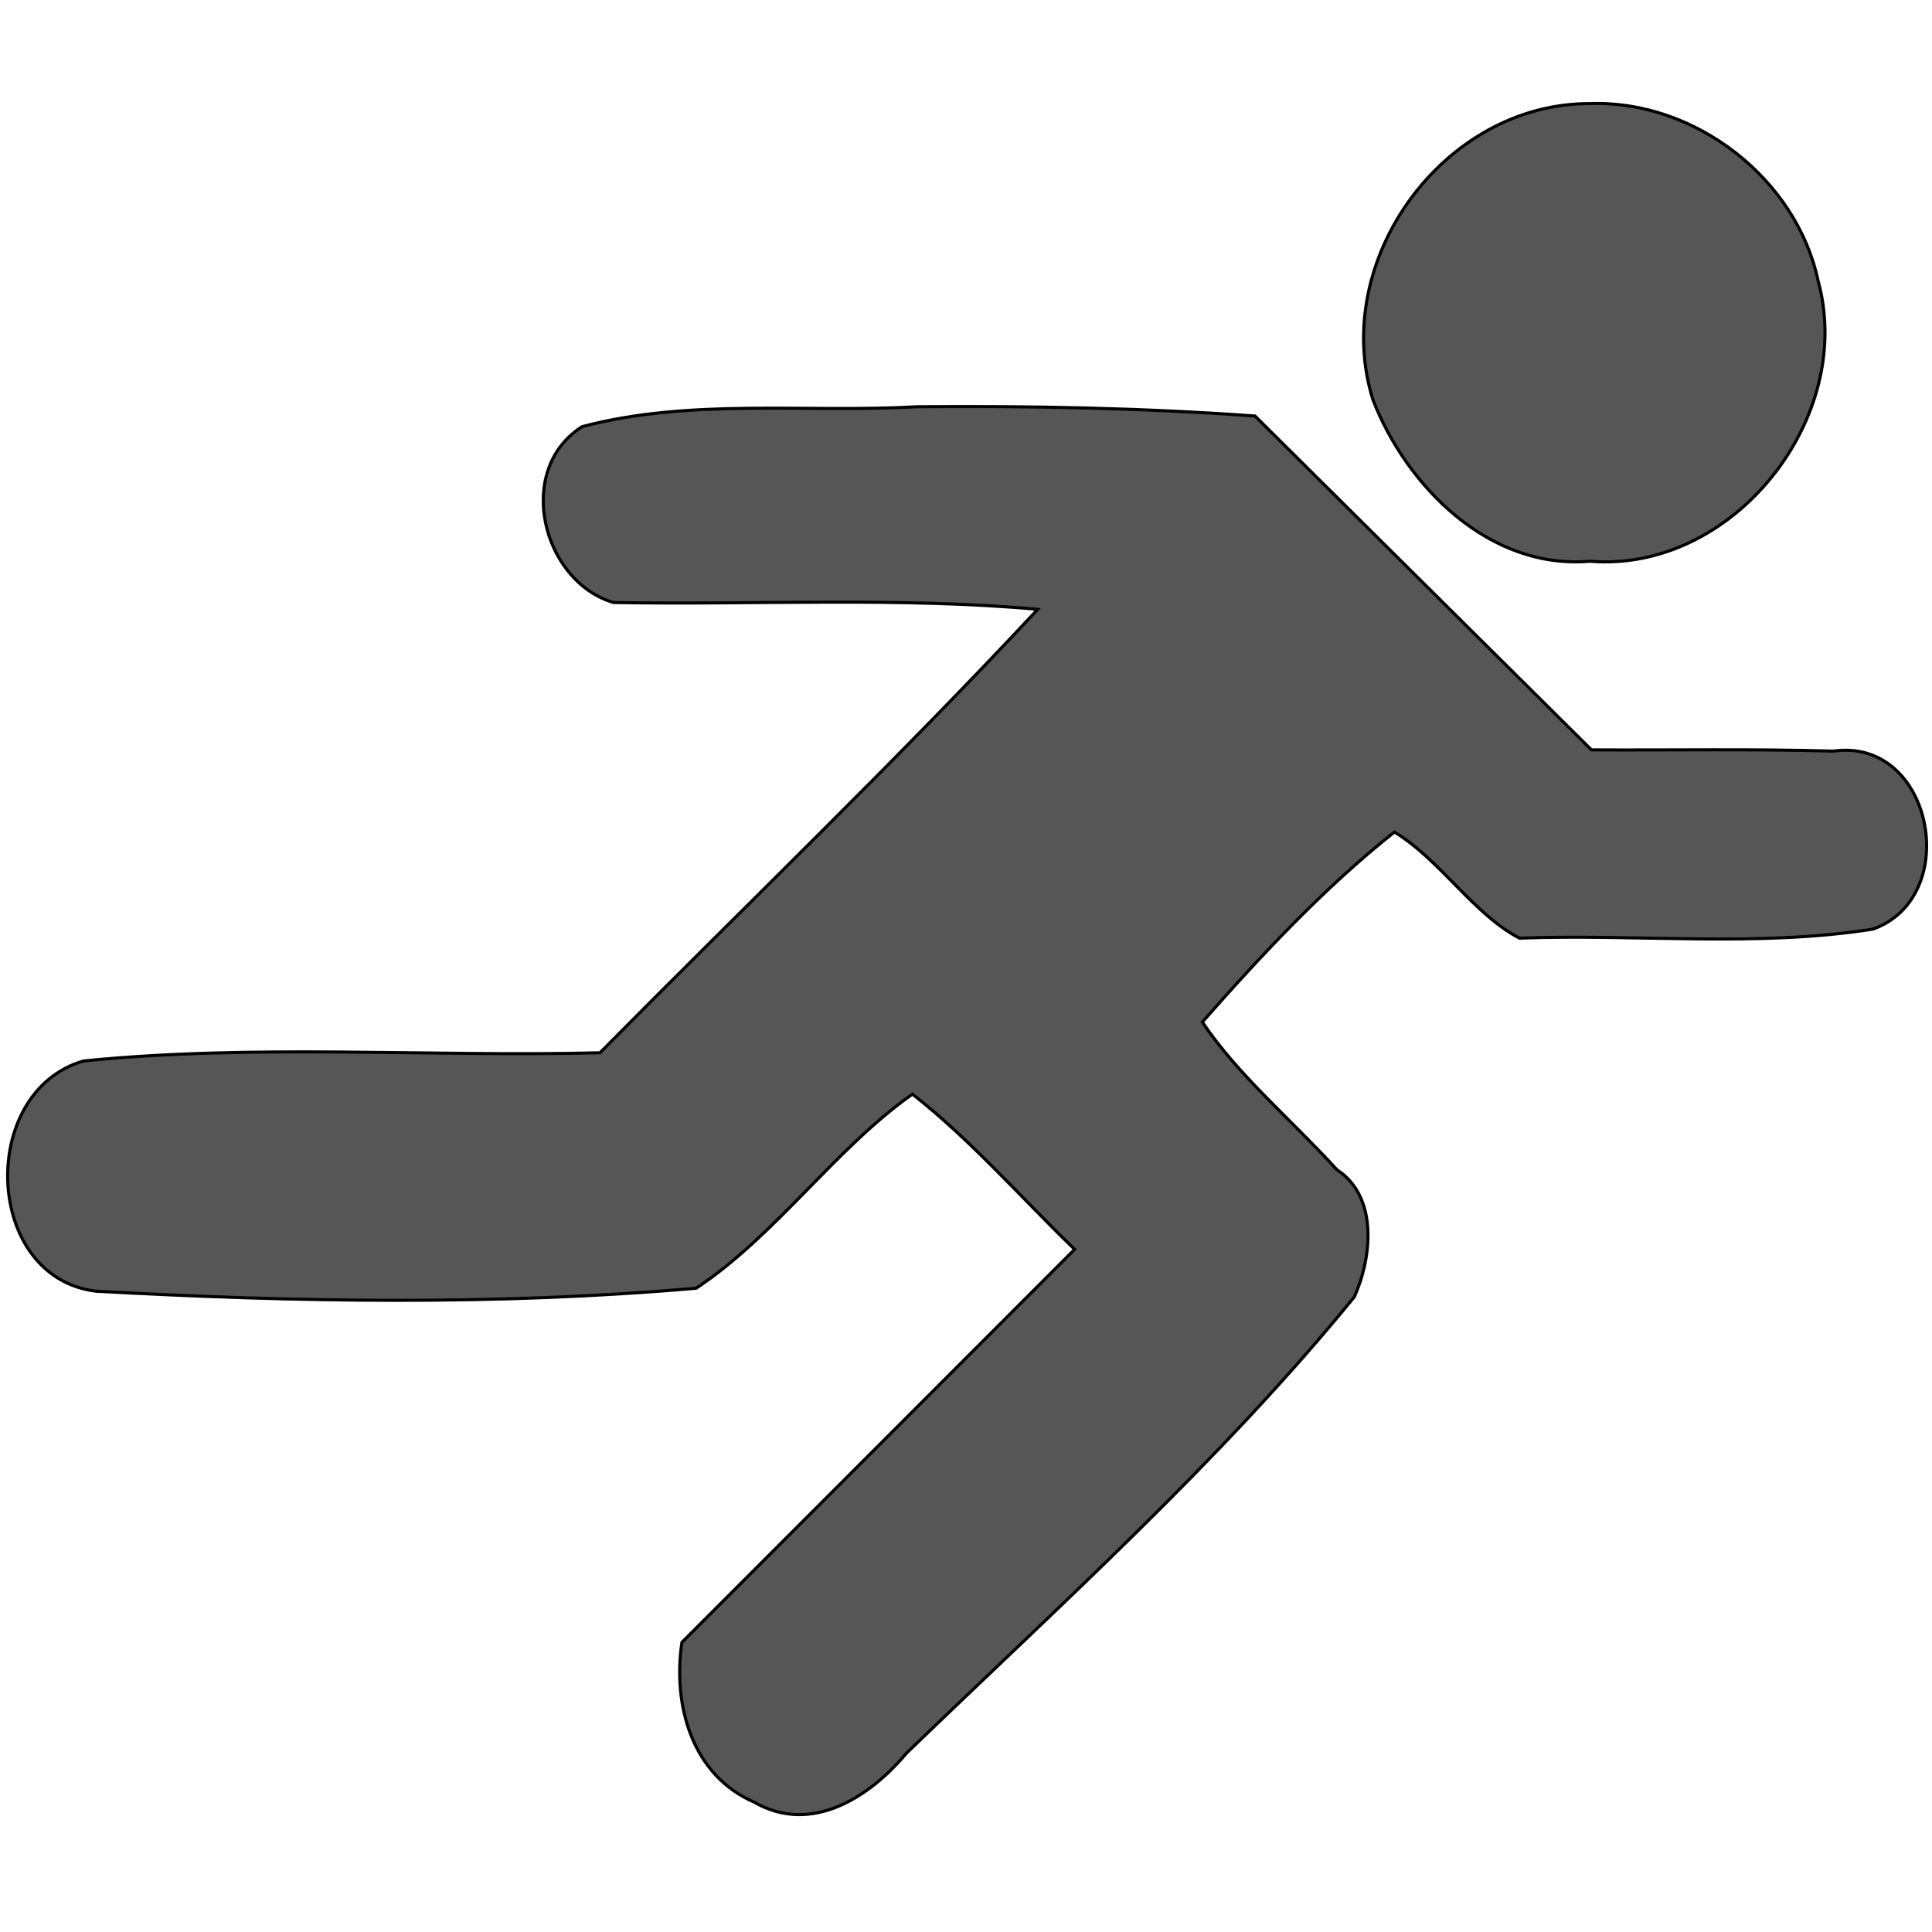
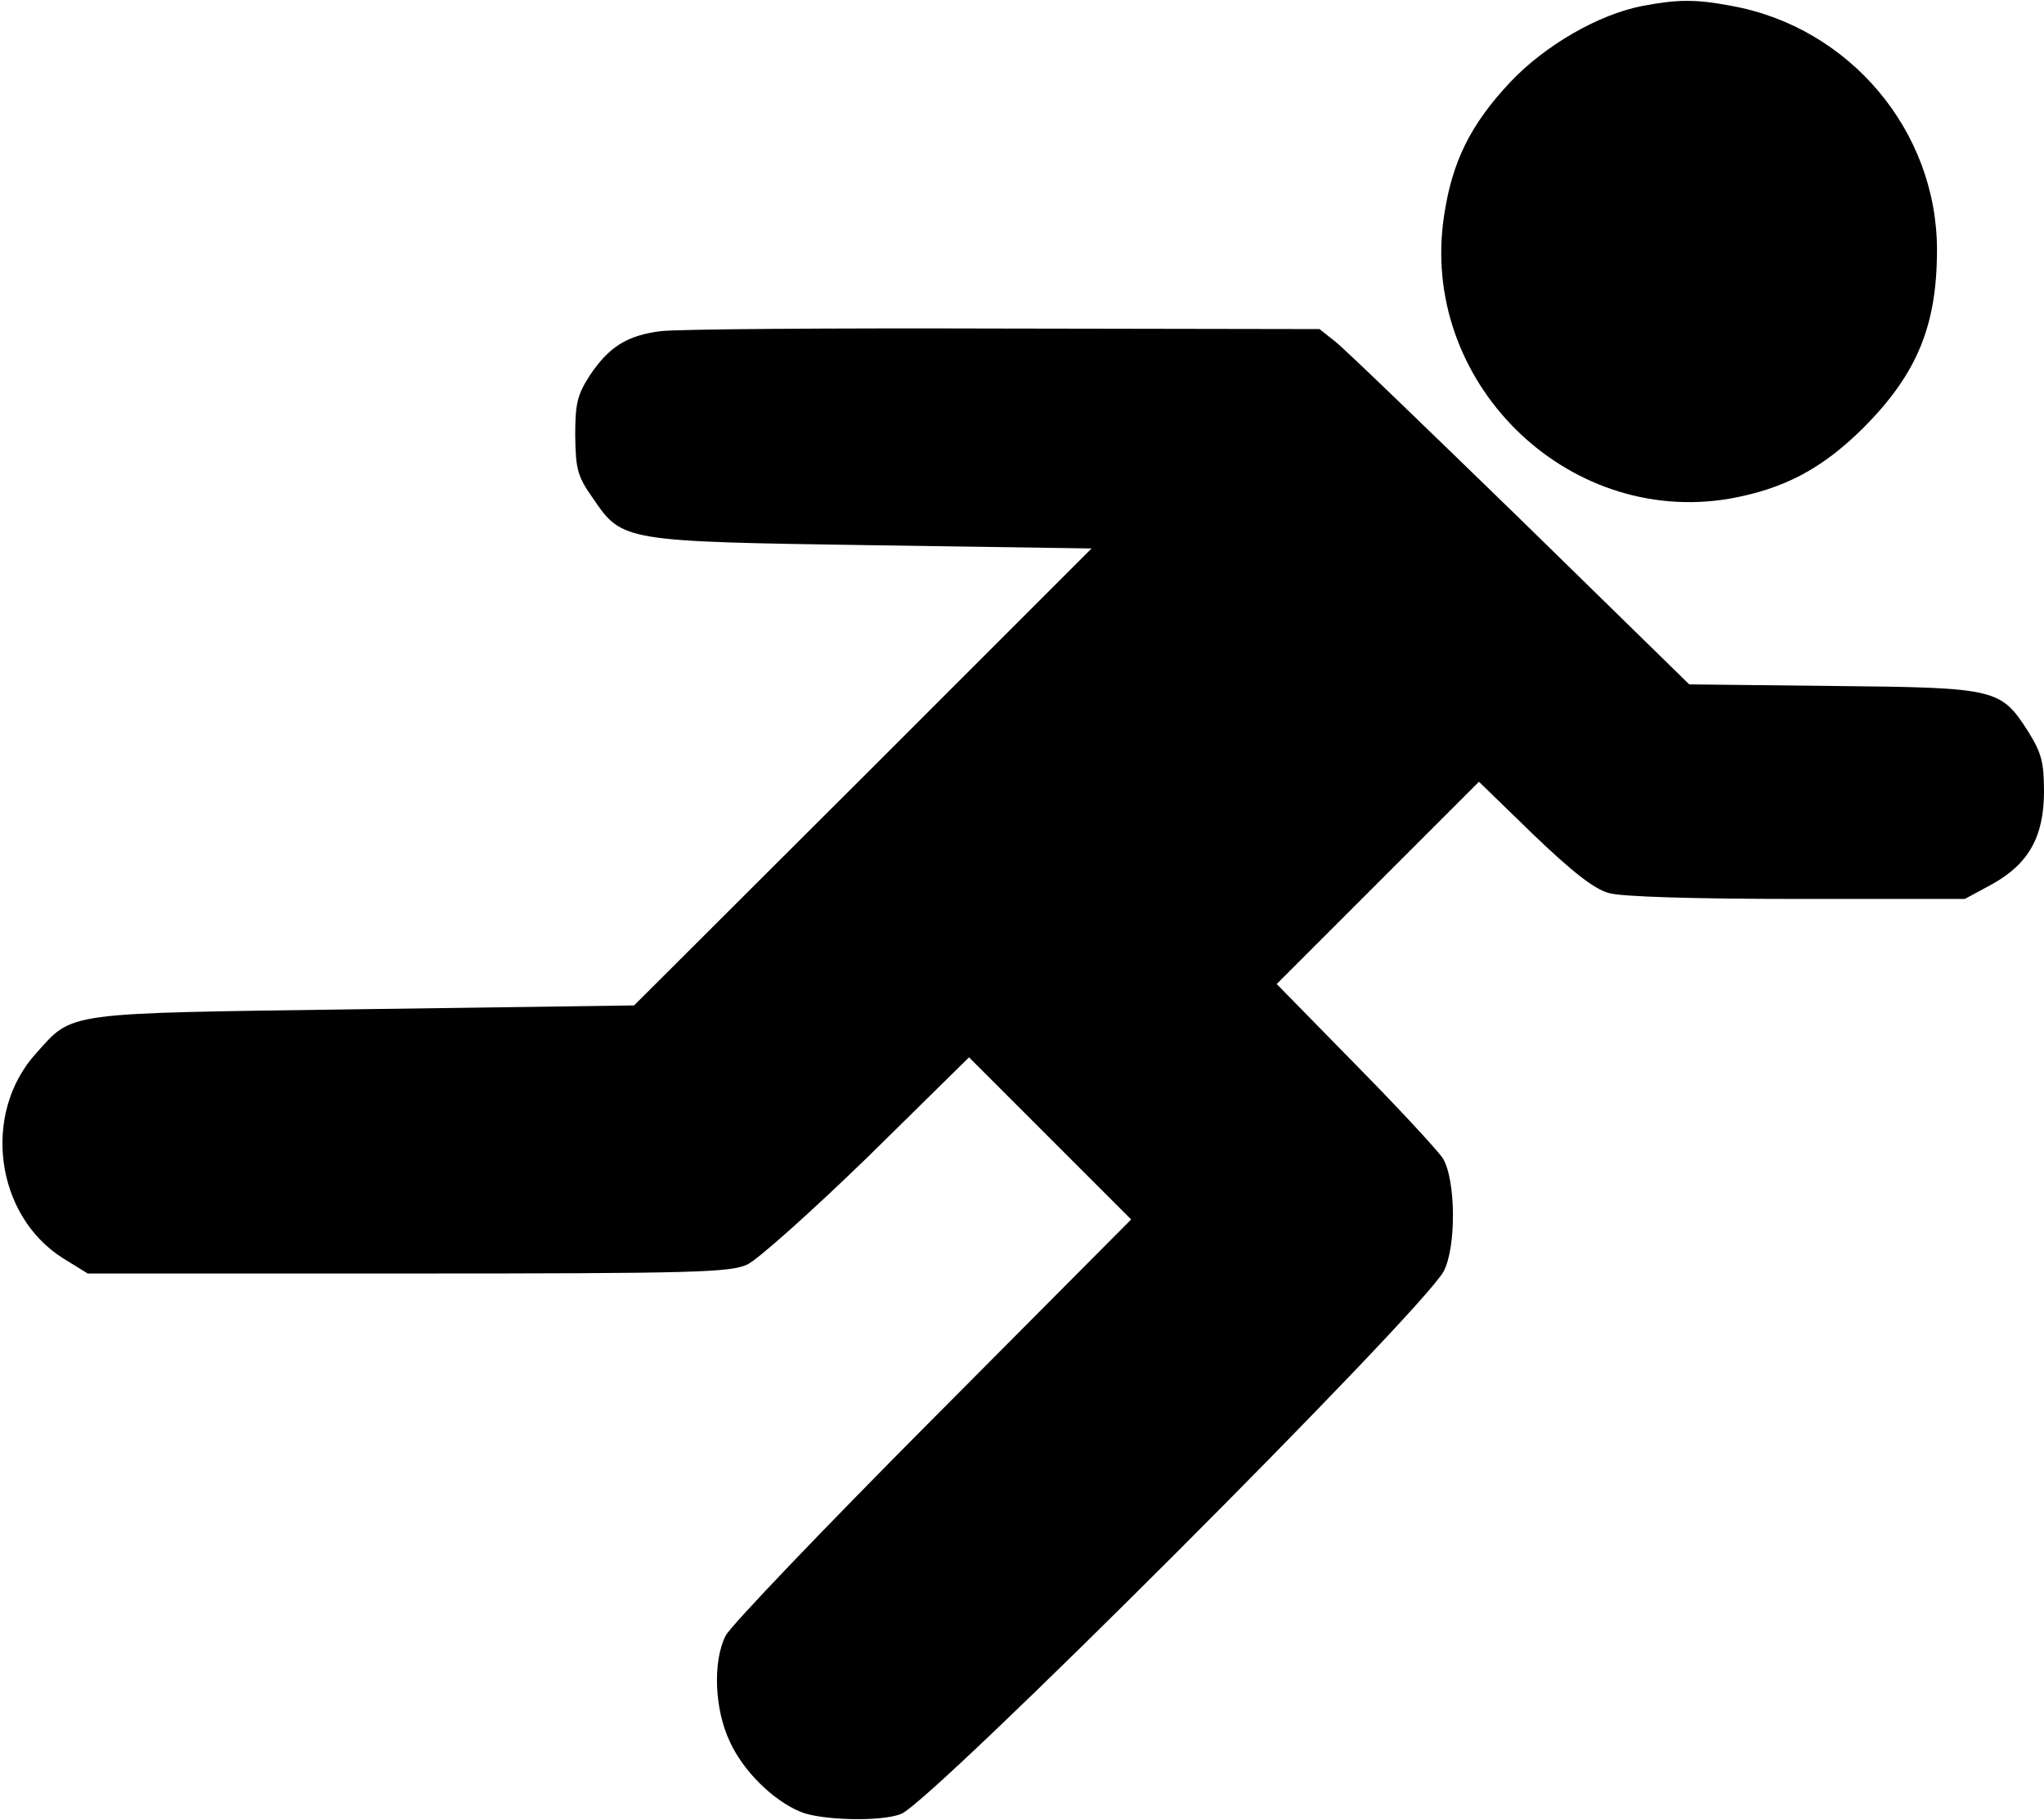
- <svg xmlns="http://www.w3.org/2000/svg" width="100" height="100" viewBox="0 0 1194 1063" version="1.1" id="svg6496">
-   <defs id="defs6500" />
-   <path style="fill:#565656;fill-opacity:1;stroke:#000000;stroke-width:1.912;stroke-miterlimit:4;stroke-dasharray:none;stroke-opacity:1" d="m 566.65,185.867 c -68.698,3.898 -139.933,-5.422 -206.889,12.312 -42.107,26.738 -24.591,95.831 19.457,108.686 87.069,1.512 176.411,-3.507 262.126,4.2 -87.56,93.863 -180.315,182.787 -270.565,274.063 -106.283,2.624 -213.422,-5.542 -319.182,5.069 -65.491,18.997 -61.83,133.813 7.727,142.284 123.367,6.781 247.814,8.878 370.941,-1.848 49.709,-33.073 85.369,-85.863 133.637,-119.961 36.415,28.58 67.012,63.831 100.248,95.939 -80.903,80.956 -161.806,161.911 -242.709,242.867 -5.807,38.627 6.063,82.129 44.773,98.825 35.188,20.264 71.167,-3.135 93.842,-30.163 94.701,-91.455 193.504,-180.016 276.922,-282.112 11.091,-24.822 14.699,-61.999 -10.722,-78.597 -27.457,-30.244 -60.702,-57.922 -83.221,-91.266 36.598,-41.563 75.689,-83.364 118.736,-117.471 28.812,17.617 48.787,50.731 77.263,65.602 72.656,-2.718 146.539,5.765 218.45,-5.592 55.596,-19.763 37.193,-118.695 -24.417,-110.001 -49.825,-1.442 -99.686,-0.487 -149.527,-0.771 -69.315,-68.775 -138.631,-137.55 -207.946,-206.326 -69.552,-5.007 -139.228,-6.328 -208.944,-5.741 z" id="path7045" />
-   <path style="fill:#565656;fill-opacity:1;stroke:#000000;stroke-width:1.912;stroke-miterlimit:4;stroke-dasharray:none;stroke-opacity:1" d="m 982.552,-1.466 c -90.505,-0.301 -160.913,97.167 -134.072,183.015 20.85,53.744 72.062,105.152 134.052,99.796 88.304,7.392 164.296,-88.298 141.138,-173.087 C 1110.271,44.8 1047.275,-3.826 982.552,-1.466 Z" id="path7047" />
+ <svg xmlns="http://www.w3.org/2000/svg" version="1.0" width="382pt" height="340pt" viewBox="0 0 382 340" preserveAspectRatio="xMidYMid meet">
+   <g transform="translate(0,340) scale(0.1,-0.1)" fill="#000000" stroke="none">
+     <path d="M3070 3389 c-83 -16 -183 -74 -248 -143 -74 -79 -108 -148 -123 -248 -48 -309 227 -582 533 -530 101 18 172 55 249 131 101 101 139 191 139 334 0 222 -163 416 -384 456 -68 13 -102 12 -166 0z" />
+     <path d="M1234 2781 c-62 -8 -96 -29 -132 -83 -23 -36 -27 -52 -27 -112 1 -63 4 -76 33 -117 55 -81 56 -81 525 -88 l407 -6 -427 -427 -428 -427 -505 -7 c-566 -8 -542 -4 -613 -83 -101 -112 -76 -302 50 -382 l47 -29 599 0 c537 0 603 2 634 17 19 9 120 99 225 201 l189 186 152 -152 151 -151 -371 -373 c-204 -205 -378 -387 -387 -405 -24 -48 -21 -137 8 -198 25 -55 81 -110 132 -131 38 -16 151 -19 188 -4 56 21 972 937 1014 1014 24 45 23 173 -2 212 -11 16 -85 96 -165 177 l-145 148 189 189 189 189 102 -99 c73 -70 114 -102 141 -109 23 -7 163 -11 352 -11 l313 0 50 27 c69 38 98 89 98 174 0 55 -5 72 -29 111 -52 81 -58 83 -365 86 l-269 3 -316 309 c-174 169 -329 319 -346 332 l-29 23 -591 1 c-324 1 -613 -1 -641 -5z" />
+   </g>
</svg>
